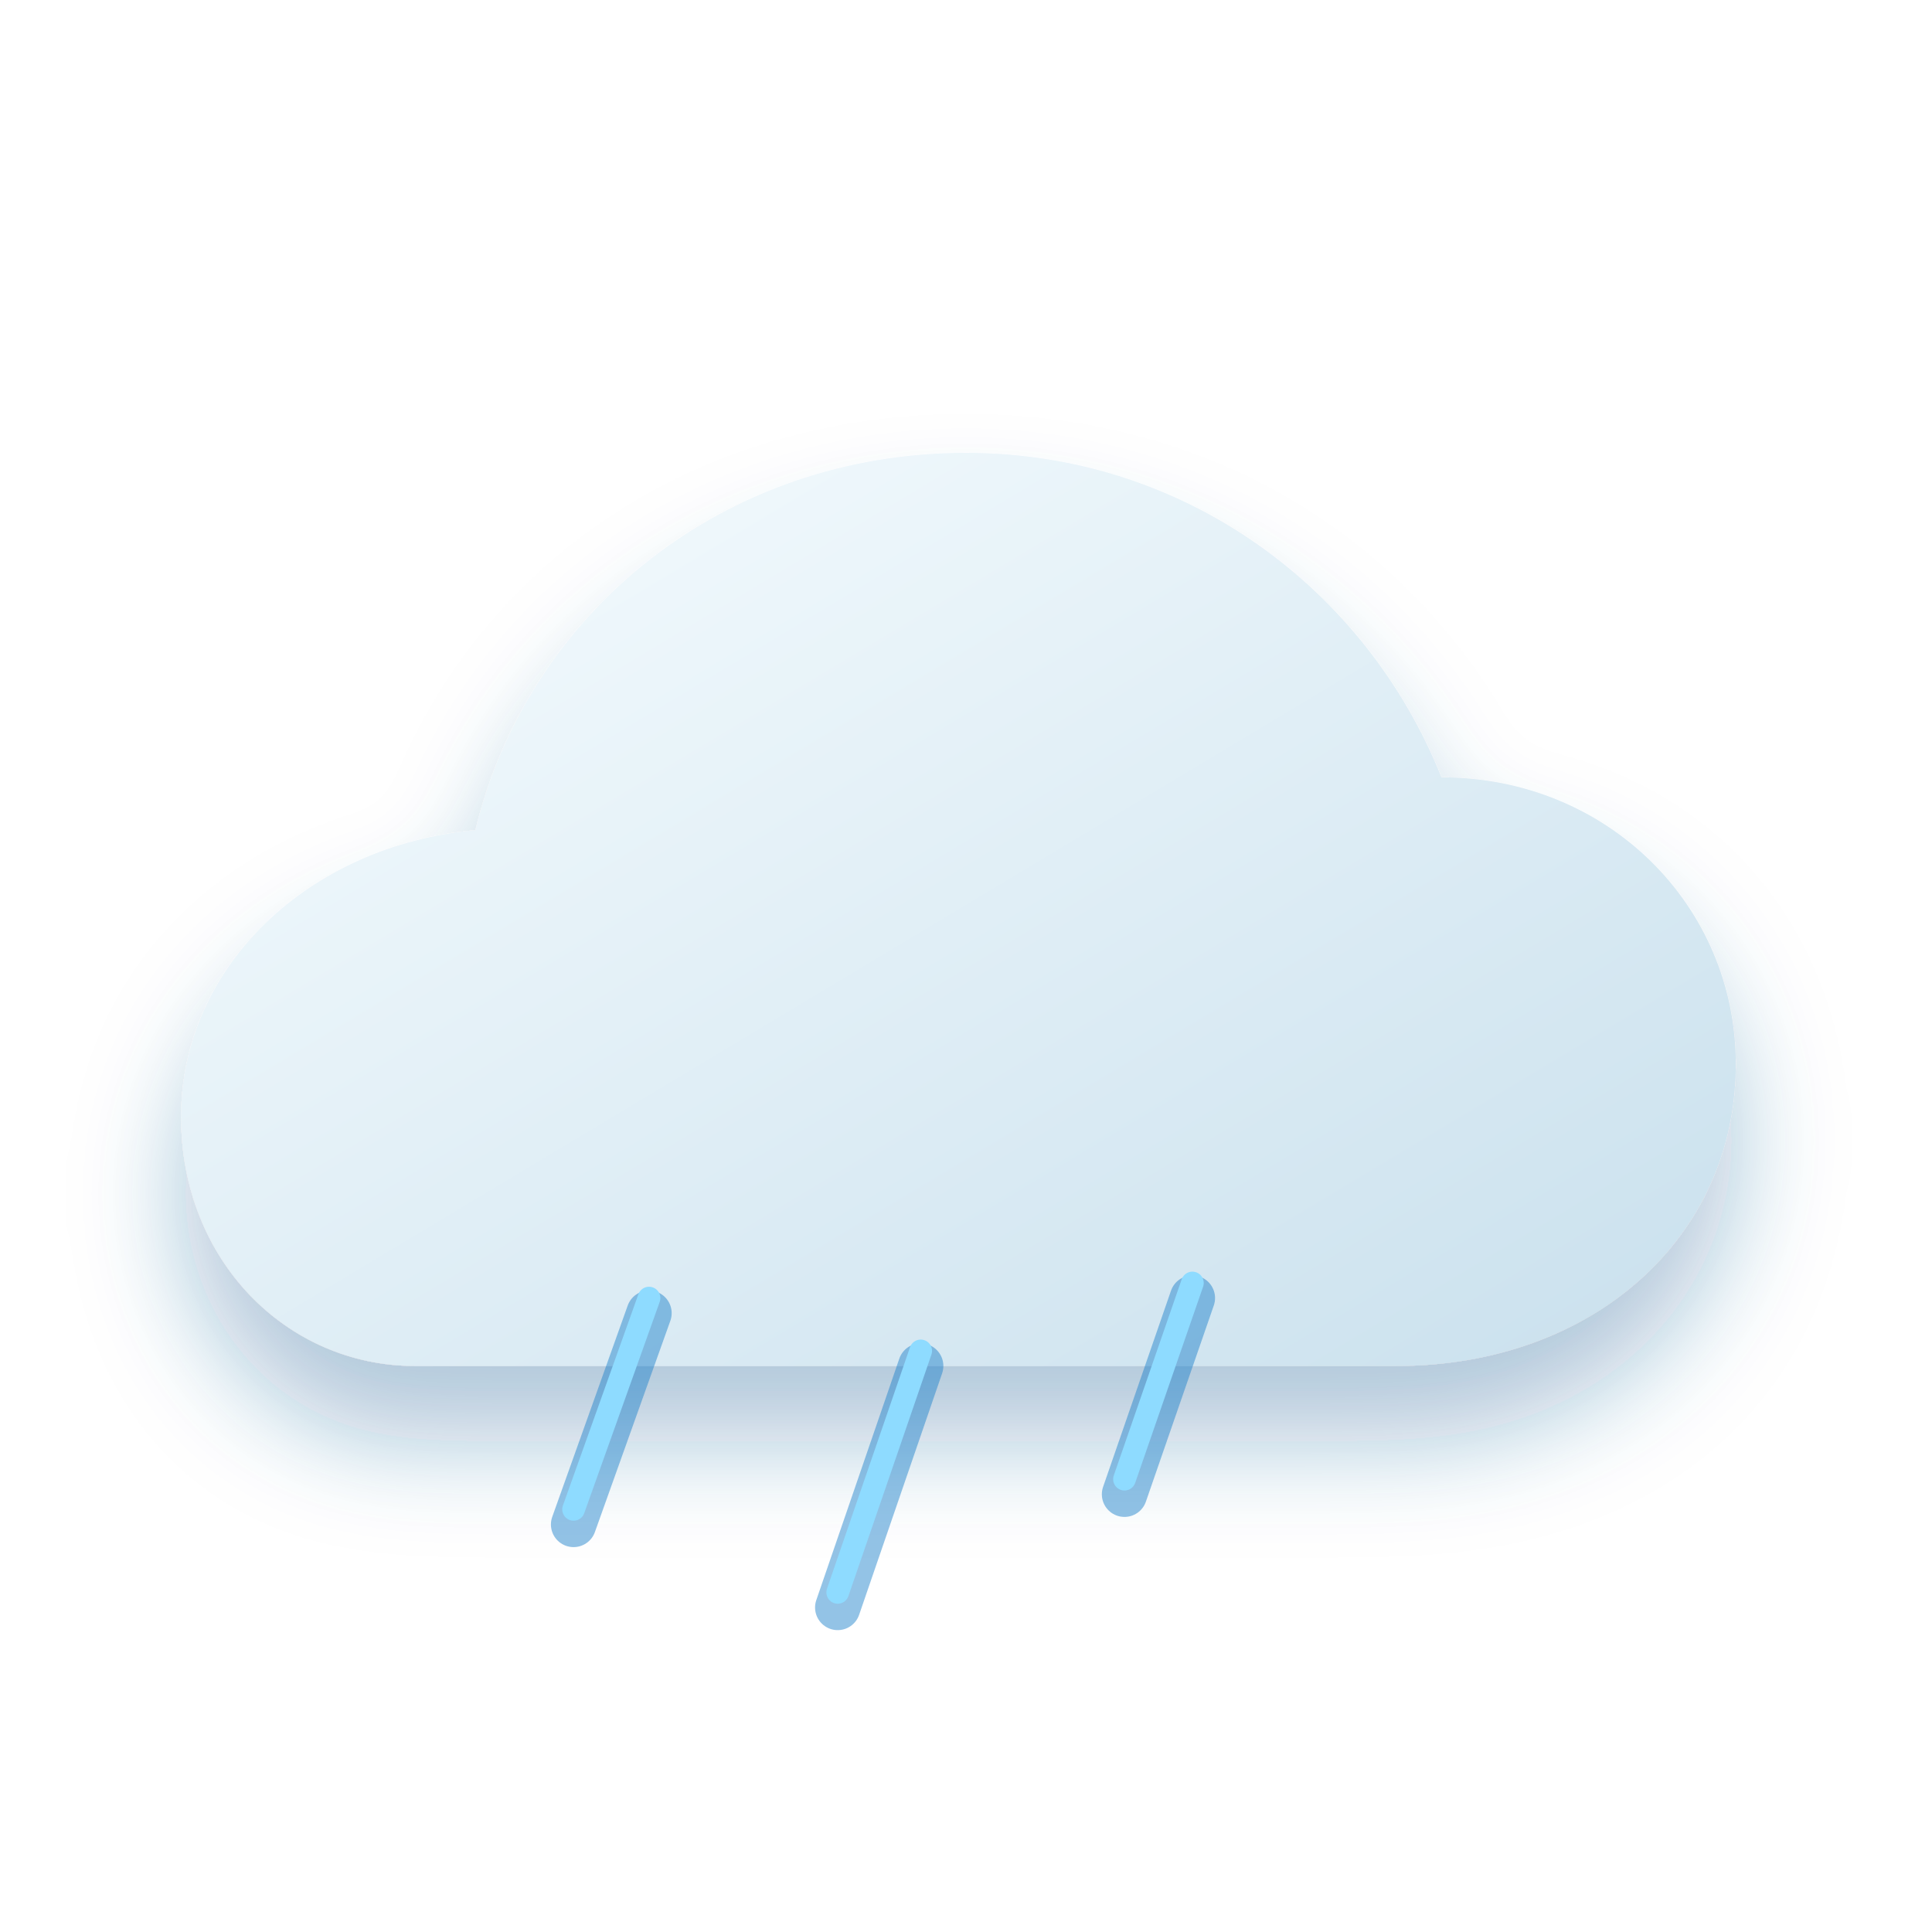
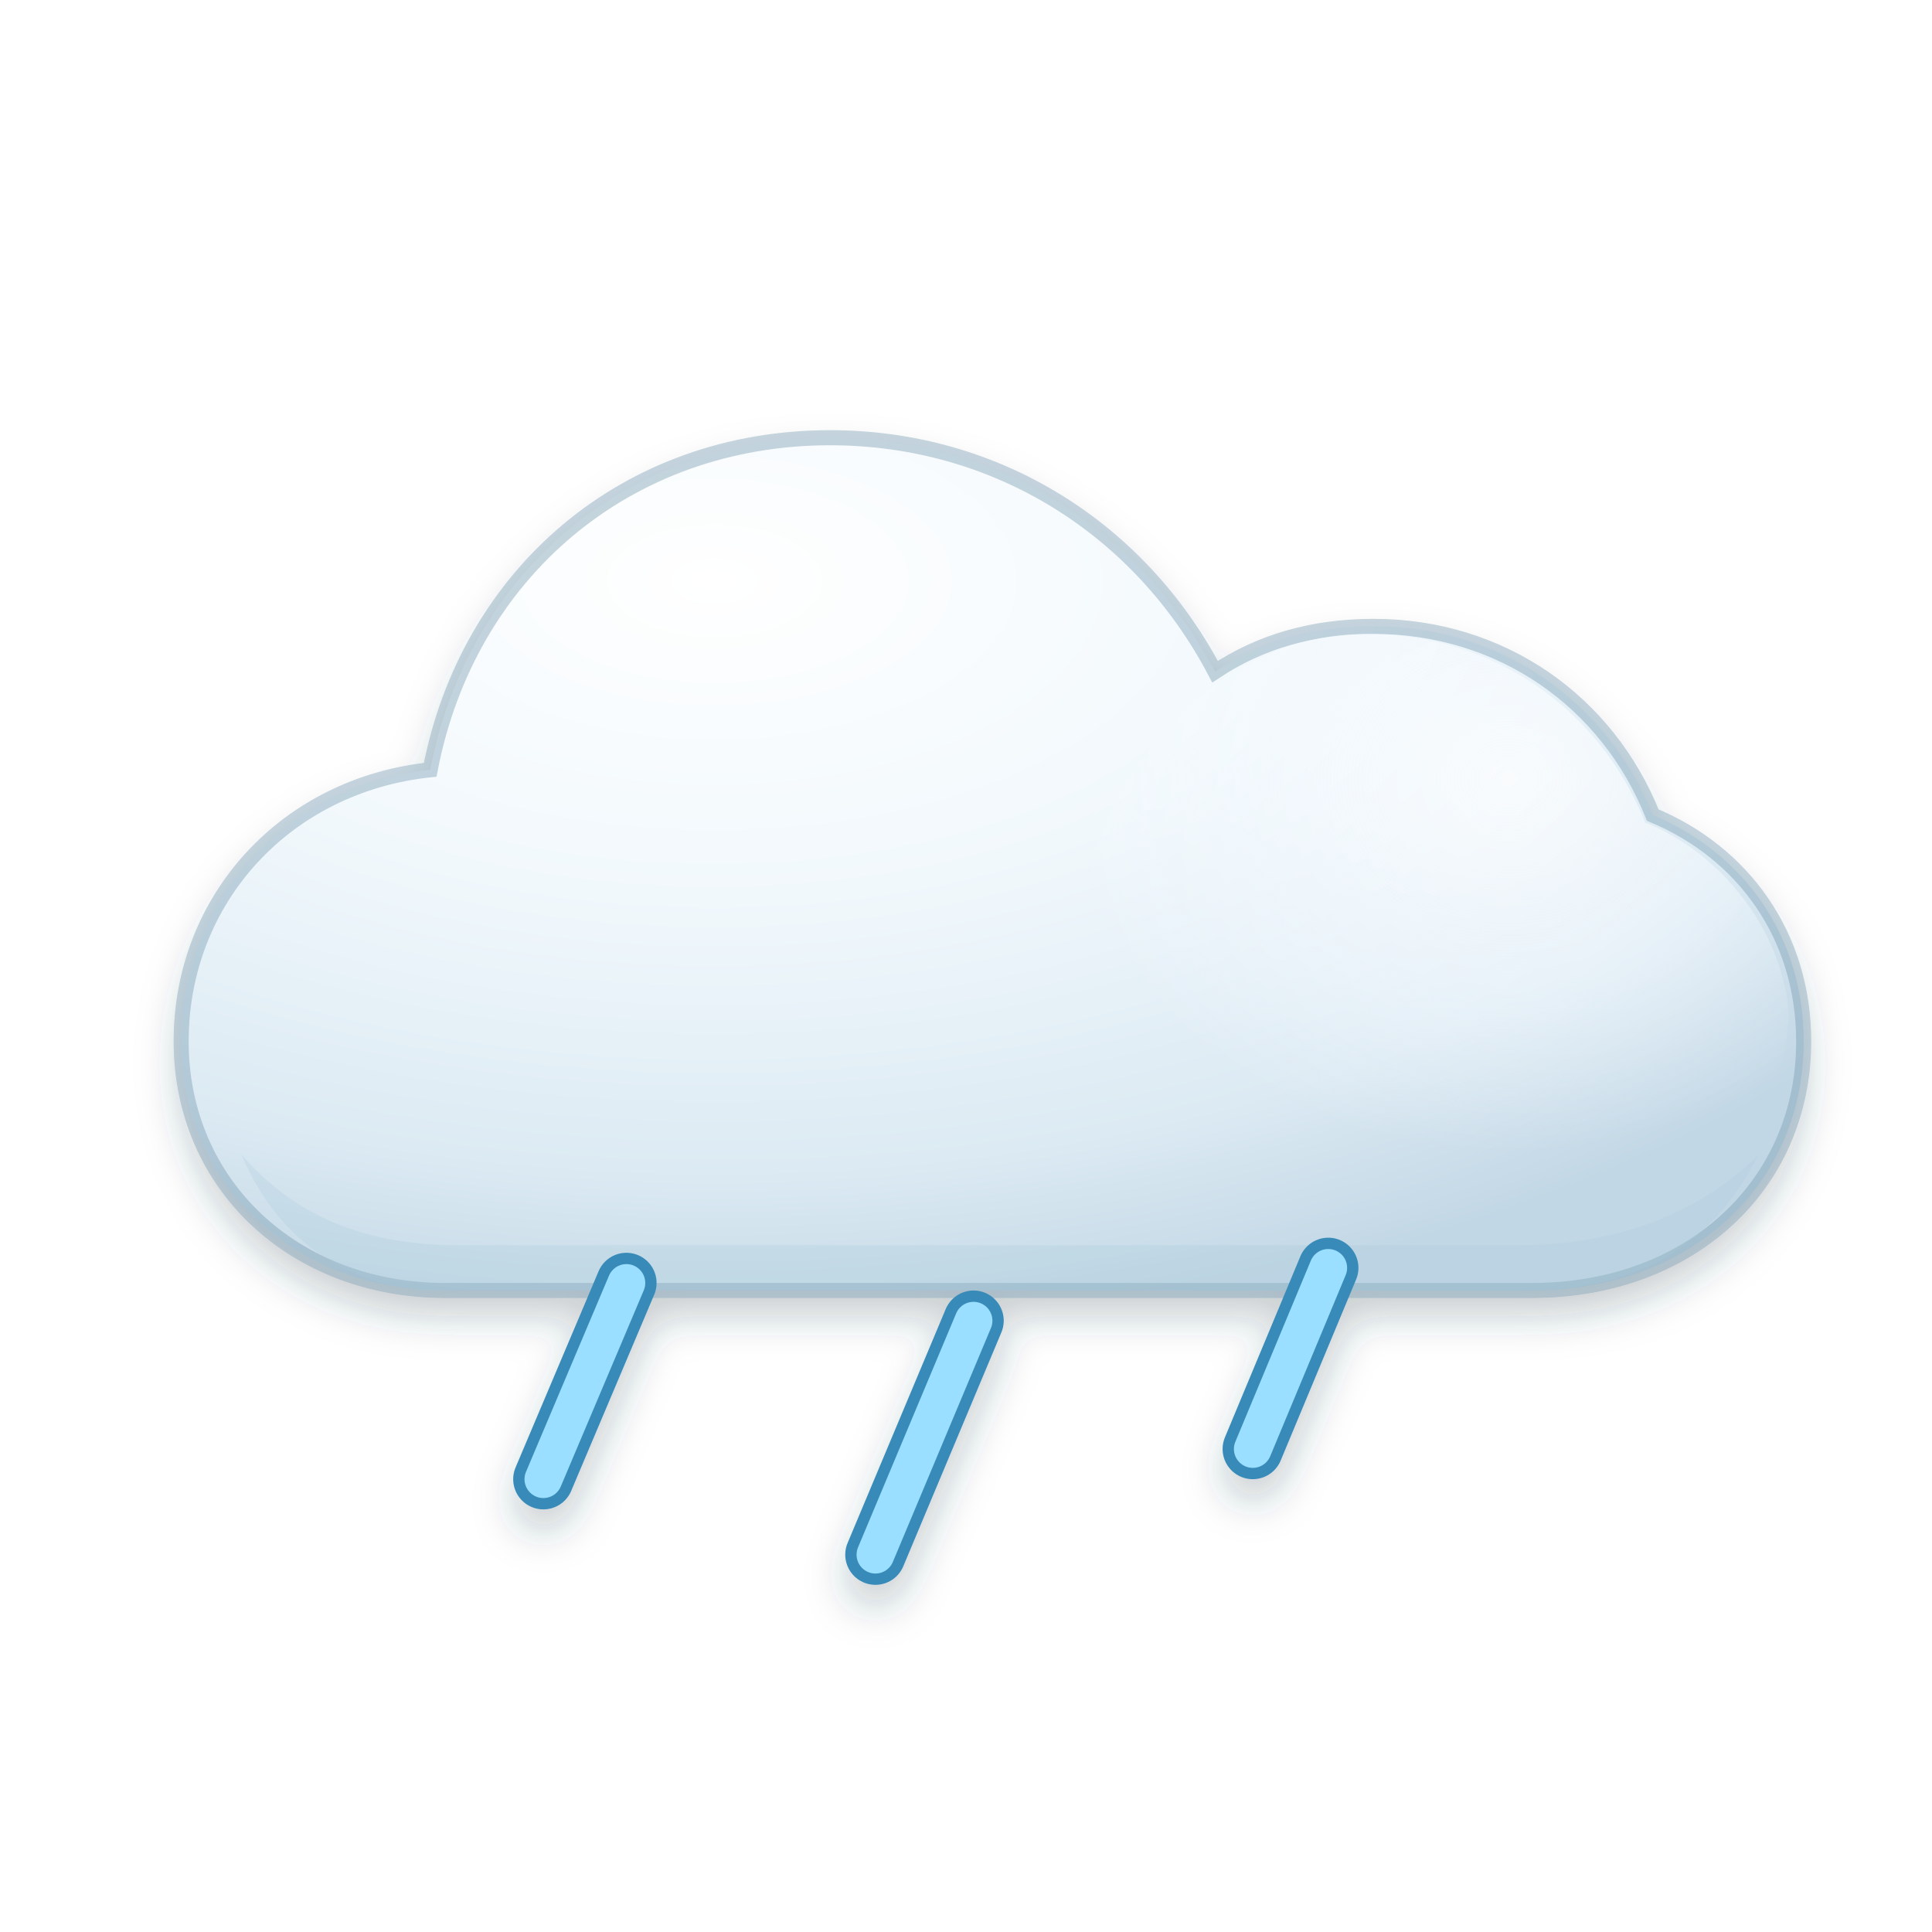
<svg xmlns="http://www.w3.org/2000/svg" viewBox="0 0 256 256" role="img" aria-label="drizzle weather icon">
  <defs>
-     <filter id="shadow" x="-30%" y="-30%" width="160%" height="170%">
-       <feDropShadow dx="0" dy="10" stdDeviation="7" flood-color="#176097" flood-opacity=".34" />
+     <filter id="shadow" filterUnits="userSpaceOnUse" x="0" y="0" width="256" height="256">
+       <feDropShadow dx="0" dy="3" stdDeviation="2.6" flood-color="#173949" flood-opacity=".25" />
    </filter>
-     <linearGradient id="sun" x1="0" x2="1" y1="0" y2="1">
-       <stop offset="0" stop-color="#FFE978" />
-       <stop offset="1" stop-color="#FF9E00" />
-     </linearGradient>
-     <linearGradient id="moon" x1="0" x2="0" y1="0" y2="1">
-       <stop offset="0" stop-color="#FFE91F" />
-       <stop offset="1" stop-color="#FFB700" />
-     </linearGradient>
-     <linearGradient id="cloud" x1="0" x2="1" y1="0" y2="1">
-       <stop offset="0" stop-color="#F8FDFF" />
-       <stop offset="1" stop-color="#C9E0ED" />
-     </linearGradient>
-     <linearGradient id="rearCloud" x1="0" x2="1" y1="0" y2="1">
-       <stop offset="0" stop-color="#BFD9EA" />
-       <stop offset="1" stop-color="#8FB4CC" />
-     </linearGradient>
-     <linearGradient id="drop" x1="0" x2="0" y1="0" y2="1">
-       <stop offset="0" stop-color="#B6EAFF" />
-       <stop offset=".48" stop-color="#5BBDF8" />
-       <stop offset="1" stop-color="#168DE1" />
-     </linearGradient>
+     <radialGradient id="cloud" cx="33%" cy="17%" r="88%">
+       <stop stop-color="#FFFFFF" />
+       <stop offset=".42" stop-color="#F1F8FC" />
+       <stop offset=".78" stop-color="#DCEAF3" />
+       <stop offset="1" stop-color="#C2D7E5" />
+     </radialGradient>
+     <radialGradient id="cloudLight" cx="61%" cy="24%" r="62%">
+       <stop stop-color="#FFFFFF" stop-opacity=".75" />
+       <stop offset=".55" stop-color="#F6FBFF" stop-opacity=".48" />
+       <stop offset="1" stop-color="#F6FBFF" stop-opacity="0" />
+     </radialGradient>
  </defs>
-   <path filter="url(#shadow)" fill="url(#cloud)" d="M55 181h130c26 0 45-17 45-40 0-21-17-38-39-38-10-25-34-43-63-43-32 0-58 21-65 50-22 2-39 18-39 38 0 19 14 33 31 33Z" />
-   <g stroke-linecap="round">
-     <path stroke="#1E81CA" stroke-width="6" opacity=".48" d="M86 174l-10 28M122 181l-11 32M158 172l-9 26" />
-     <path stroke="#8EDBFF" stroke-width="3" d="M86 172l-10 28M122 179l-11 32M158 170l-9 26" />
+   <g filter="url(#shadow)">
+     <g>
+       <path d="M59 171C39 171 24 157 24 138c0-19 14-34 33-36 5-26 26-44 53-44 22 0 41 12 51 31 6-4 13-6 21-6 17 0 31 10 37 25 12 5 20 16 20 30 0 19-15 33-36 33Z" fill="url(#cloud)" stroke="#779BB0" stroke-opacity=".42" stroke-width="2" />
+       <path d="M142 127c1-21 17-43 39-43 17 0 31 10 37 25 10 4 18 14 19 25 0 17-16 30-42 30-29 0-54-12-53-37Z" fill="url(#cloudLight)" />
+       <path d="M32 153c7 8 16 12 29 12h140c13 0 24-4 32-12-6 12-16 18-31 18H59c-12 0-22-6-27-18Z" fill="#A8C8D9" opacity=".26" />
+     </g>
+     <g fill="none" stroke-linecap="round">
+       <path d="m83 170-11 26m57-21-13 31m60-38-10 24" stroke="#398BB8" stroke-width="8" />
+       <path d="m83 170-11 26m57-21-13 31m60-38-10 24" stroke="#9ADFFF" stroke-width="5" />
+     </g>
  </g>
</svg>
